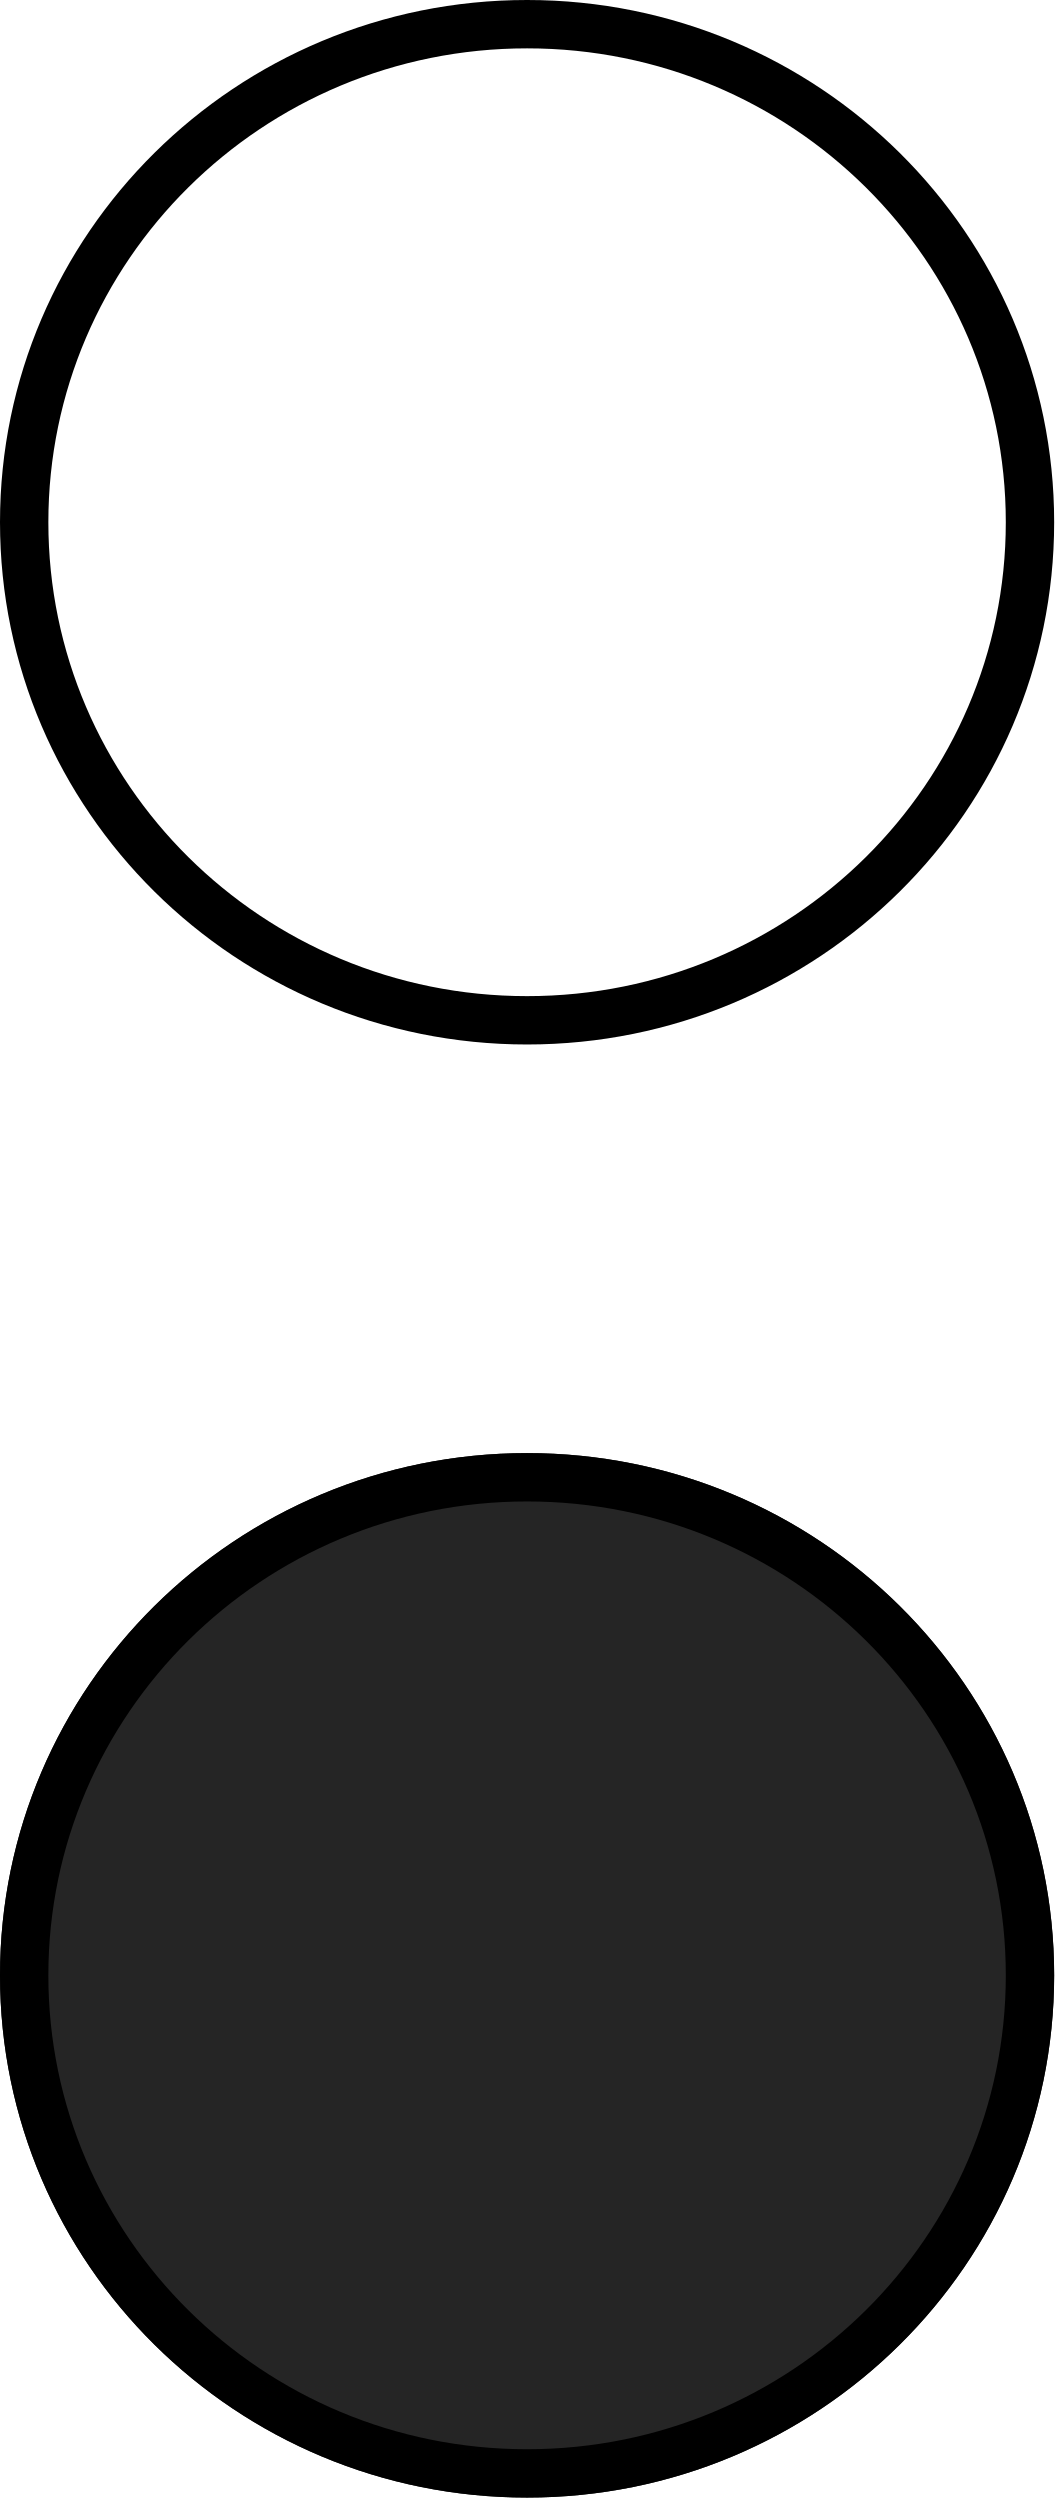
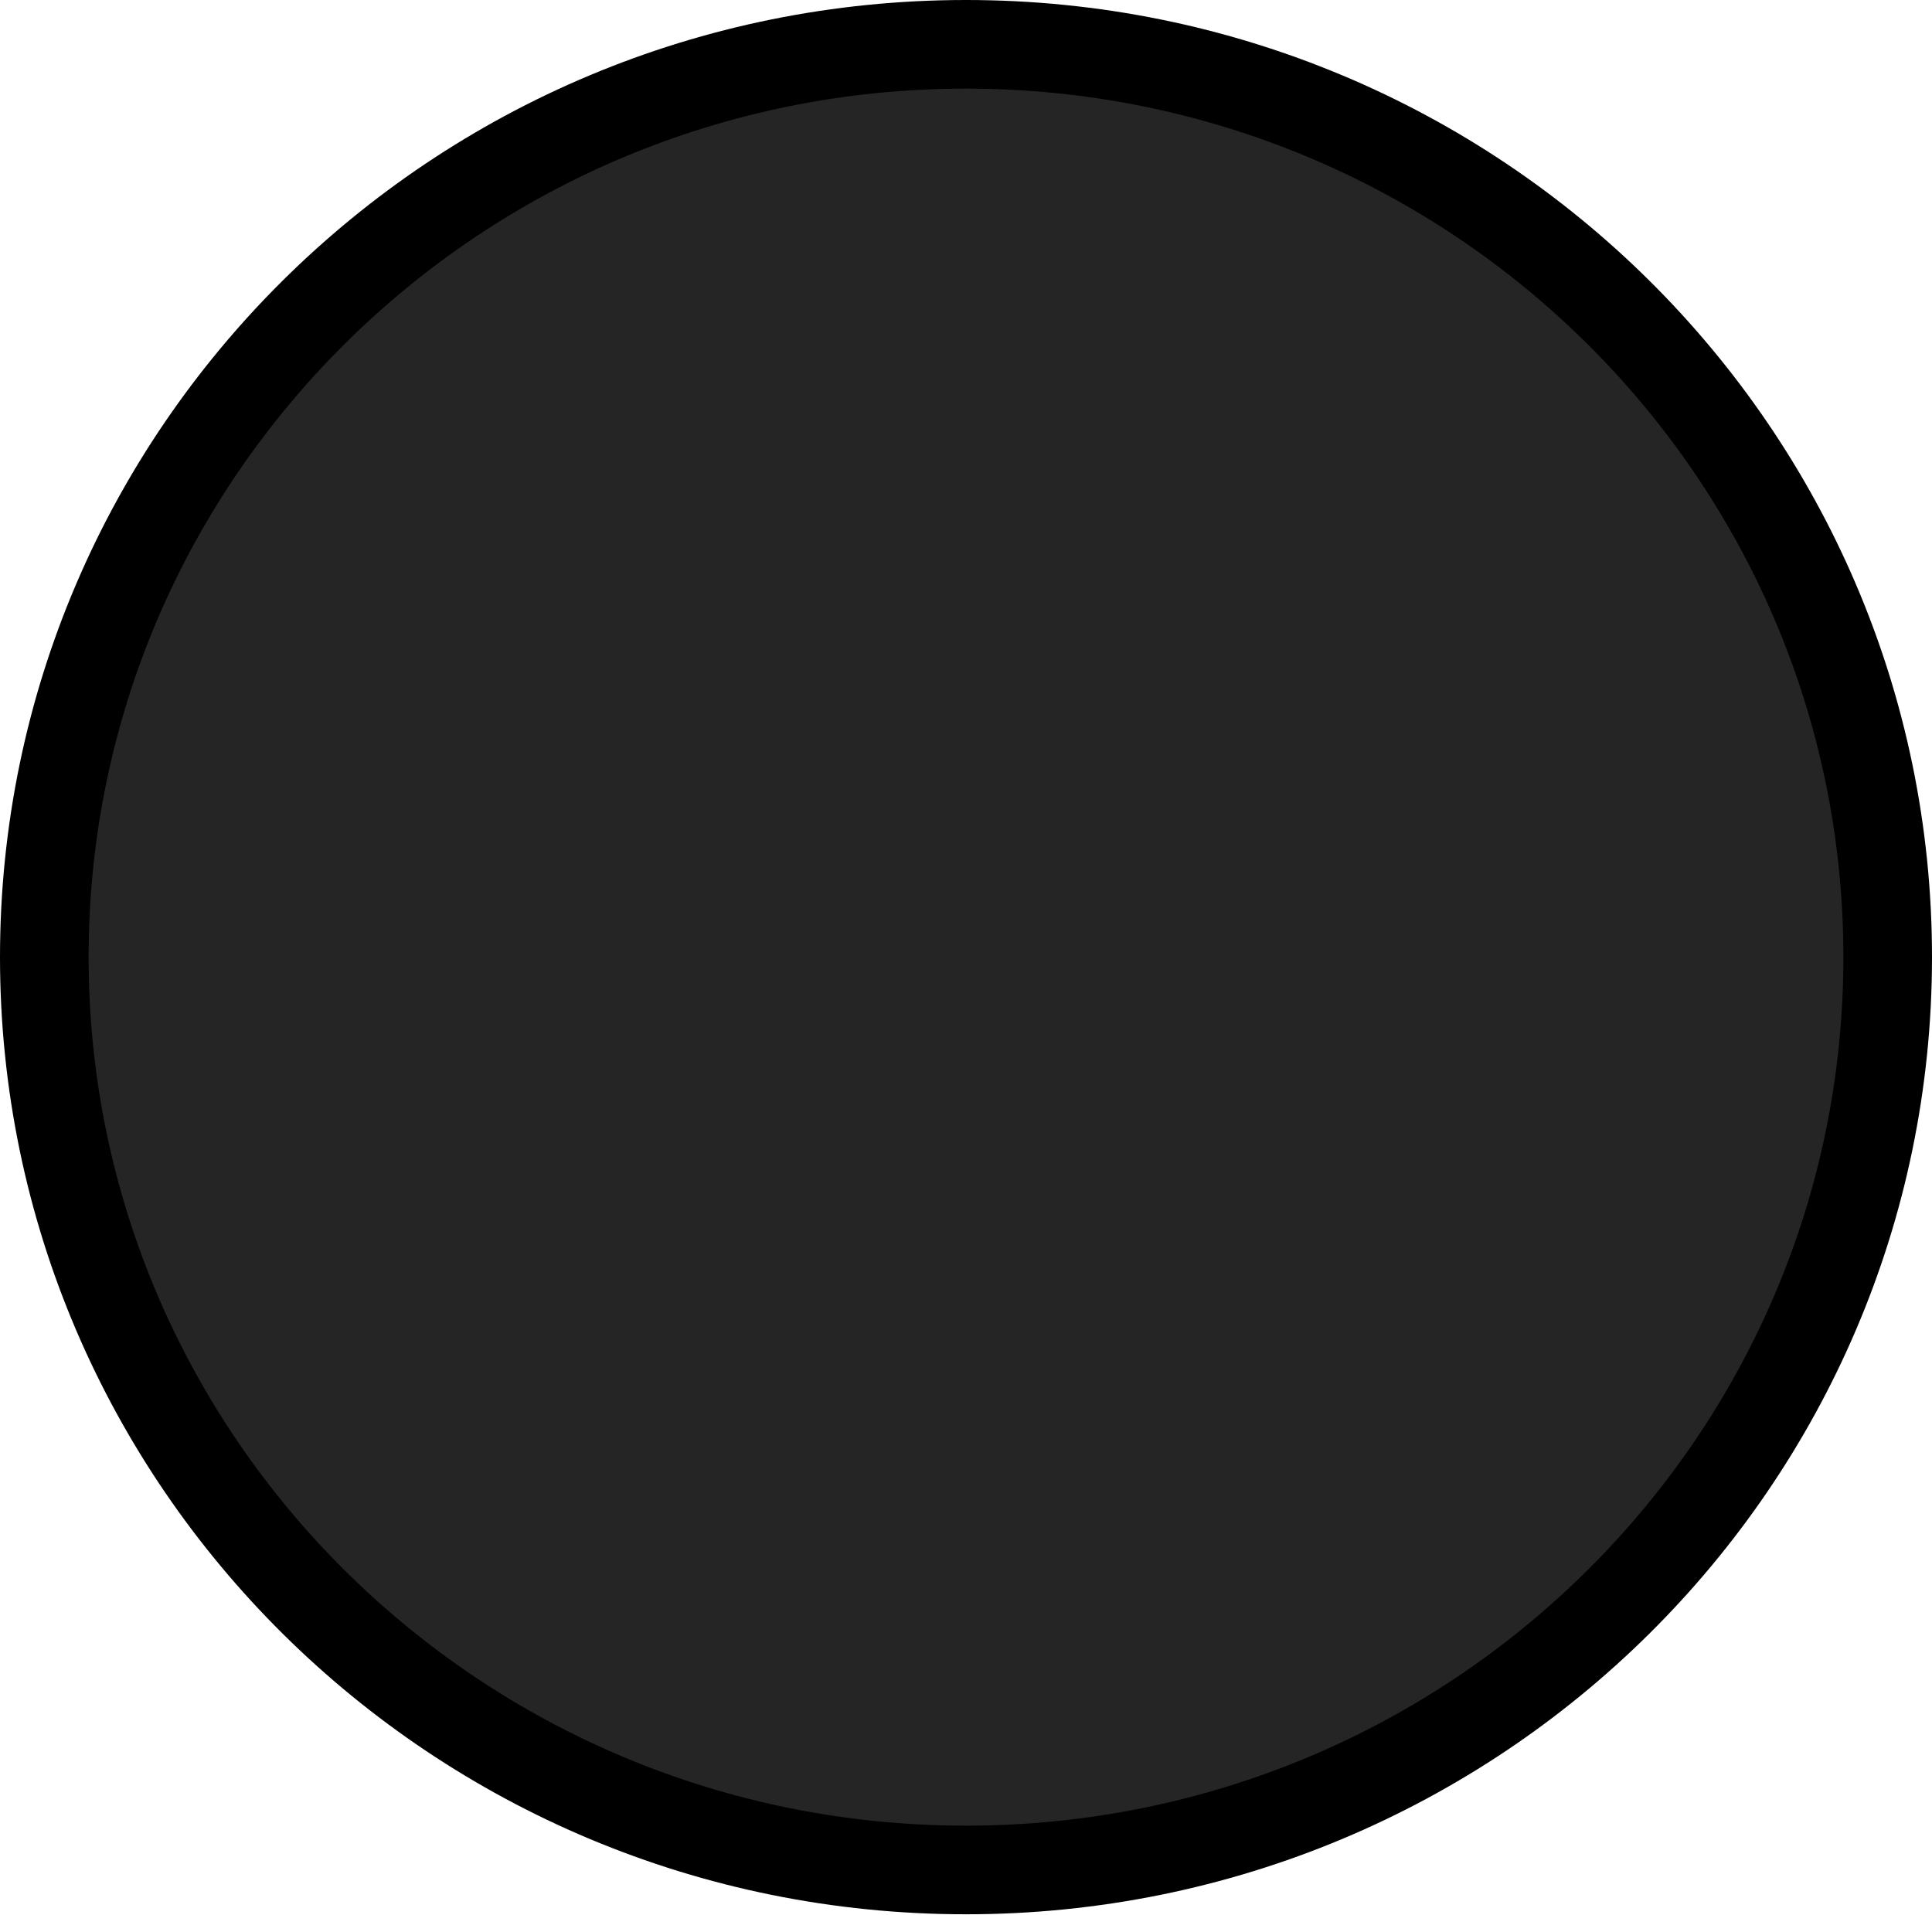
- <svg xmlns="http://www.w3.org/2000/svg" width="218" height="517" viewBox="0 0 218 517" fill="none">
-   <path d="M218 408.5C218 468.147 169.199 516.5 109 516.5C48.801 516.5 0 468.147 0 408.5C0 348.853 48.801 300.5 109 300.5C169.199 300.5 218 348.853 218 408.5Z" fill="#252525" />
-   <path d="M213 108C213 164.842 166.481 211 109 211C51.519 211 5 164.842 5 108C5 51.158 51.519 5 109 5C166.481 5 213 51.158 213 108ZM213 408.5C213 465.342 166.481 511.5 109 511.5C51.519 511.5 5 465.342 5 408.5C5 351.658 51.519 305.5 109 305.5C166.481 305.5 213 351.658 213 408.5Z" stroke="black" stroke-width="10" />
+ <svg xmlns="http://www.w3.org/2000/svg" width="218" height="216" viewBox="0 0 218 216" fill="none">
+   <path d="M213 108C213 164.842 166.481 211 109 211C51.519 211 5 164.842 5 108C5 51.158 51.519 5 109 5C166.481 5 213 51.158 213 108Z" fill="#252525" stroke="black" stroke-width="10" />
</svg>
